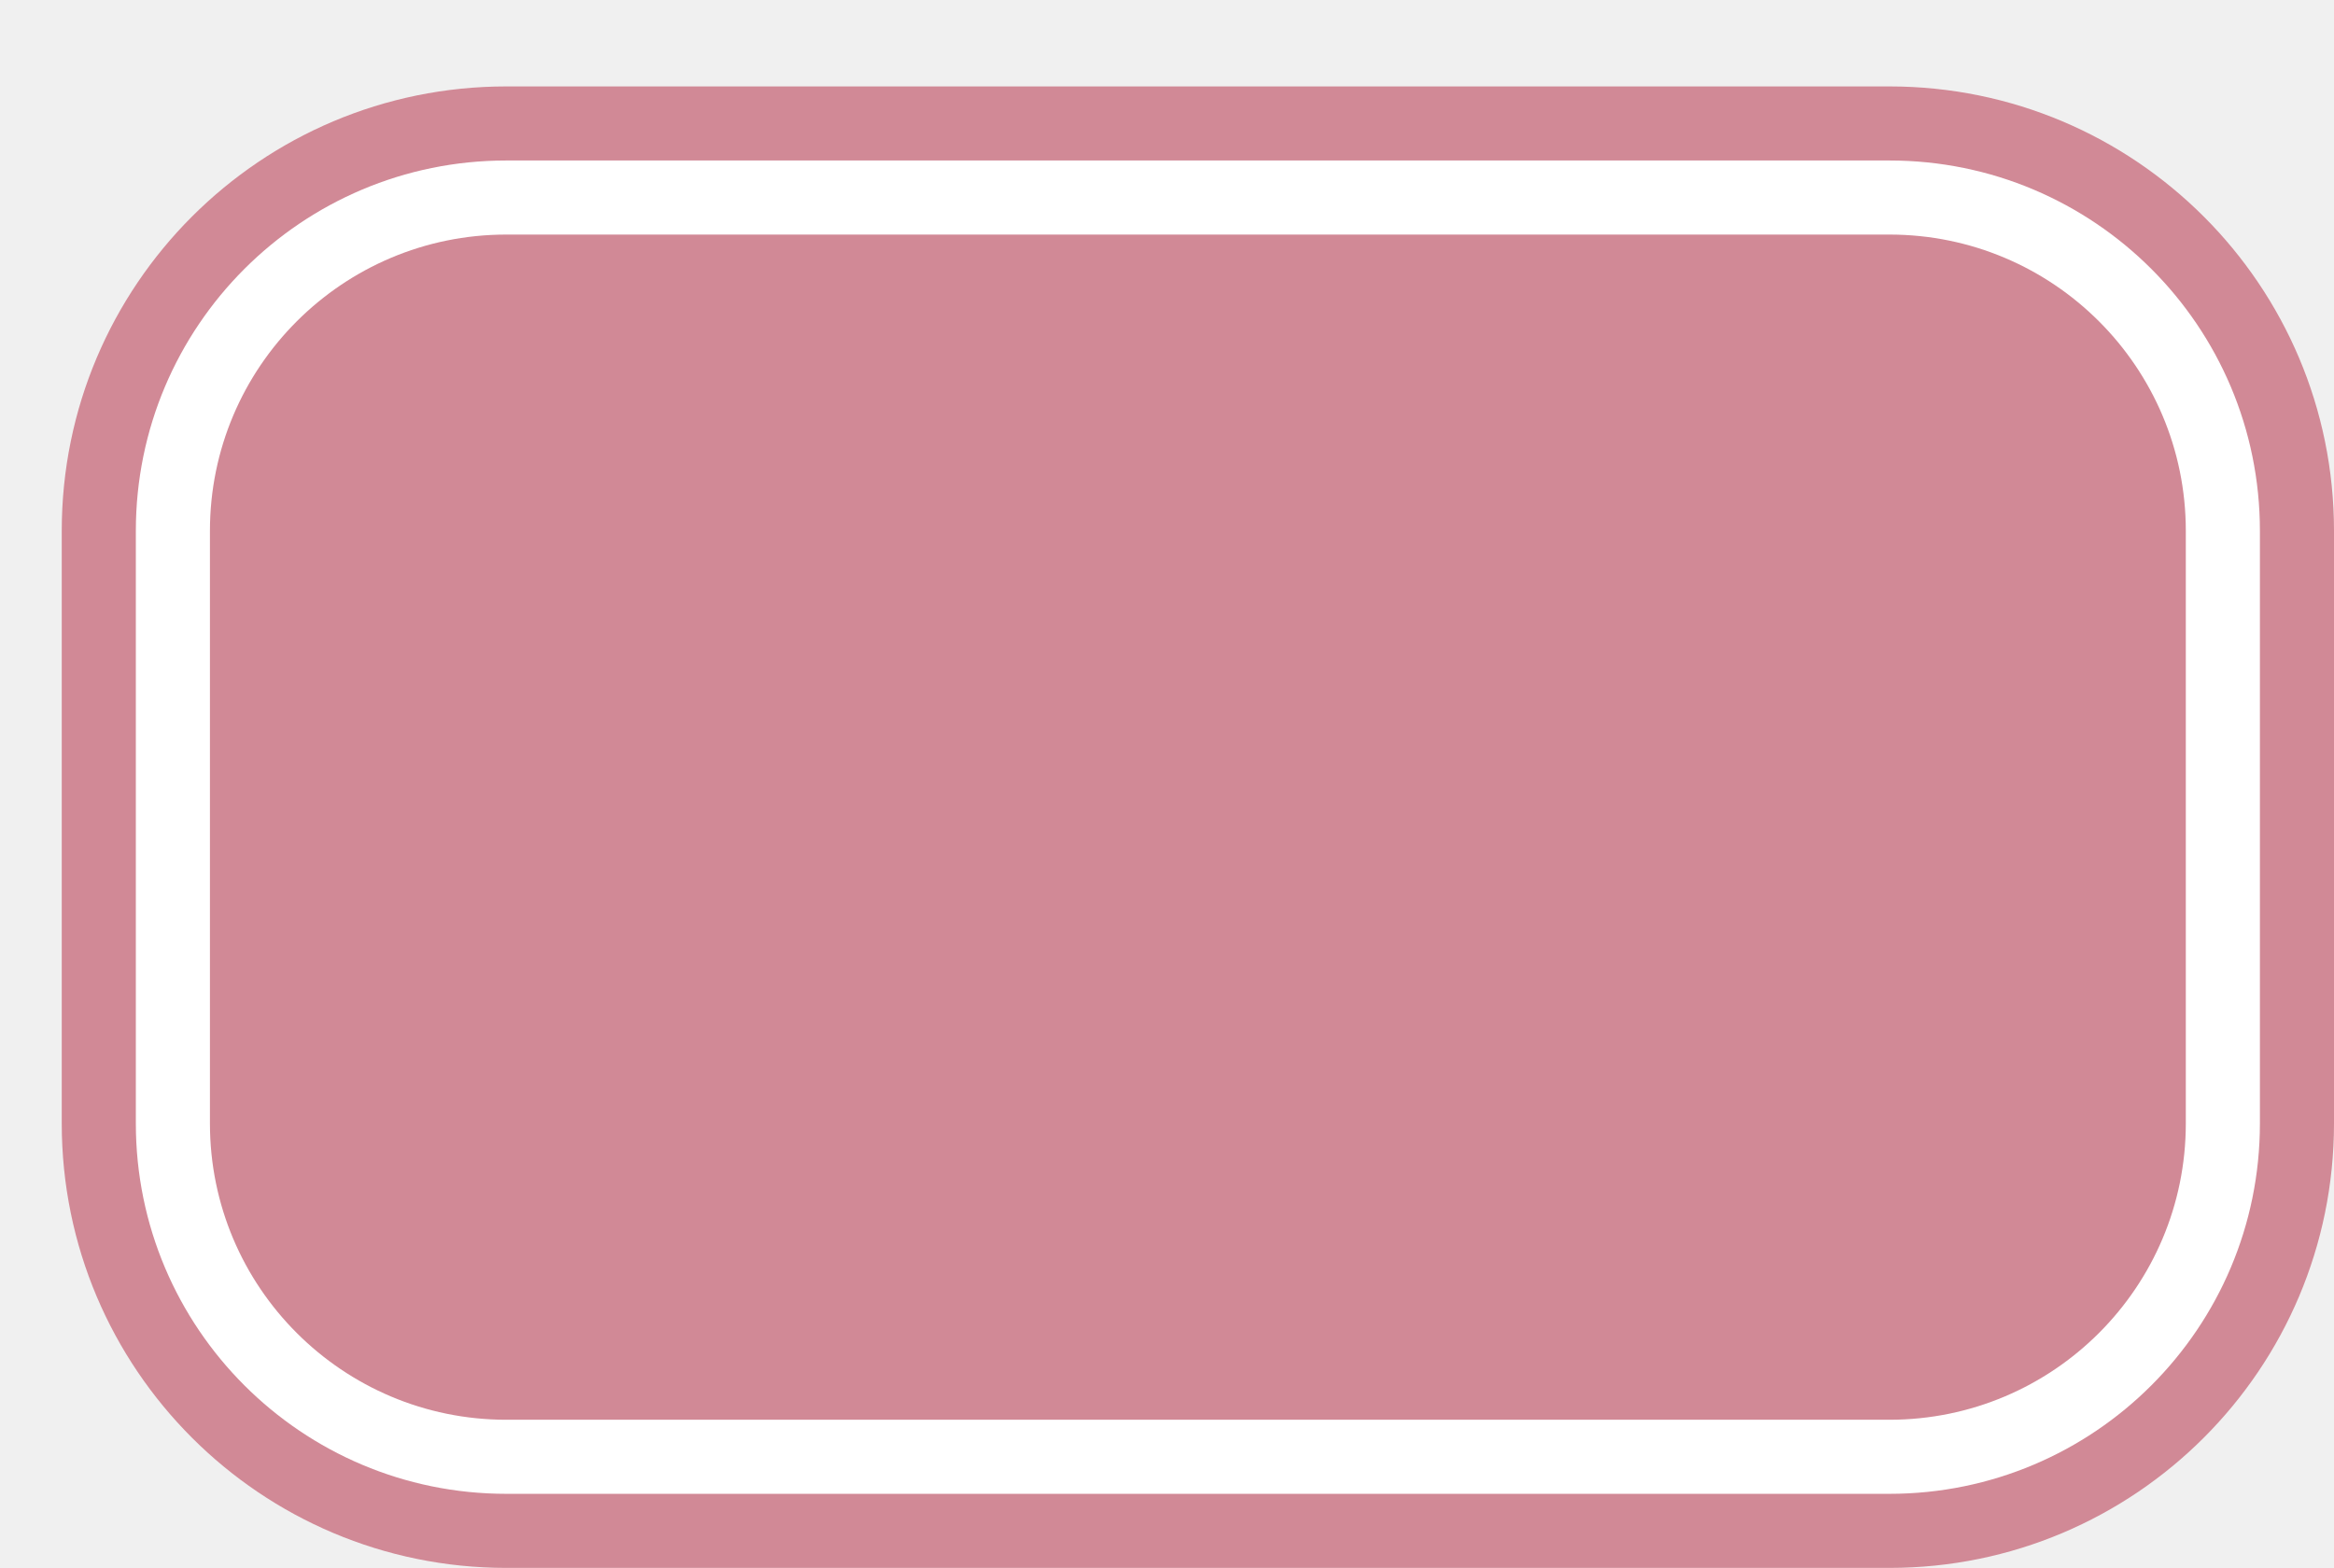
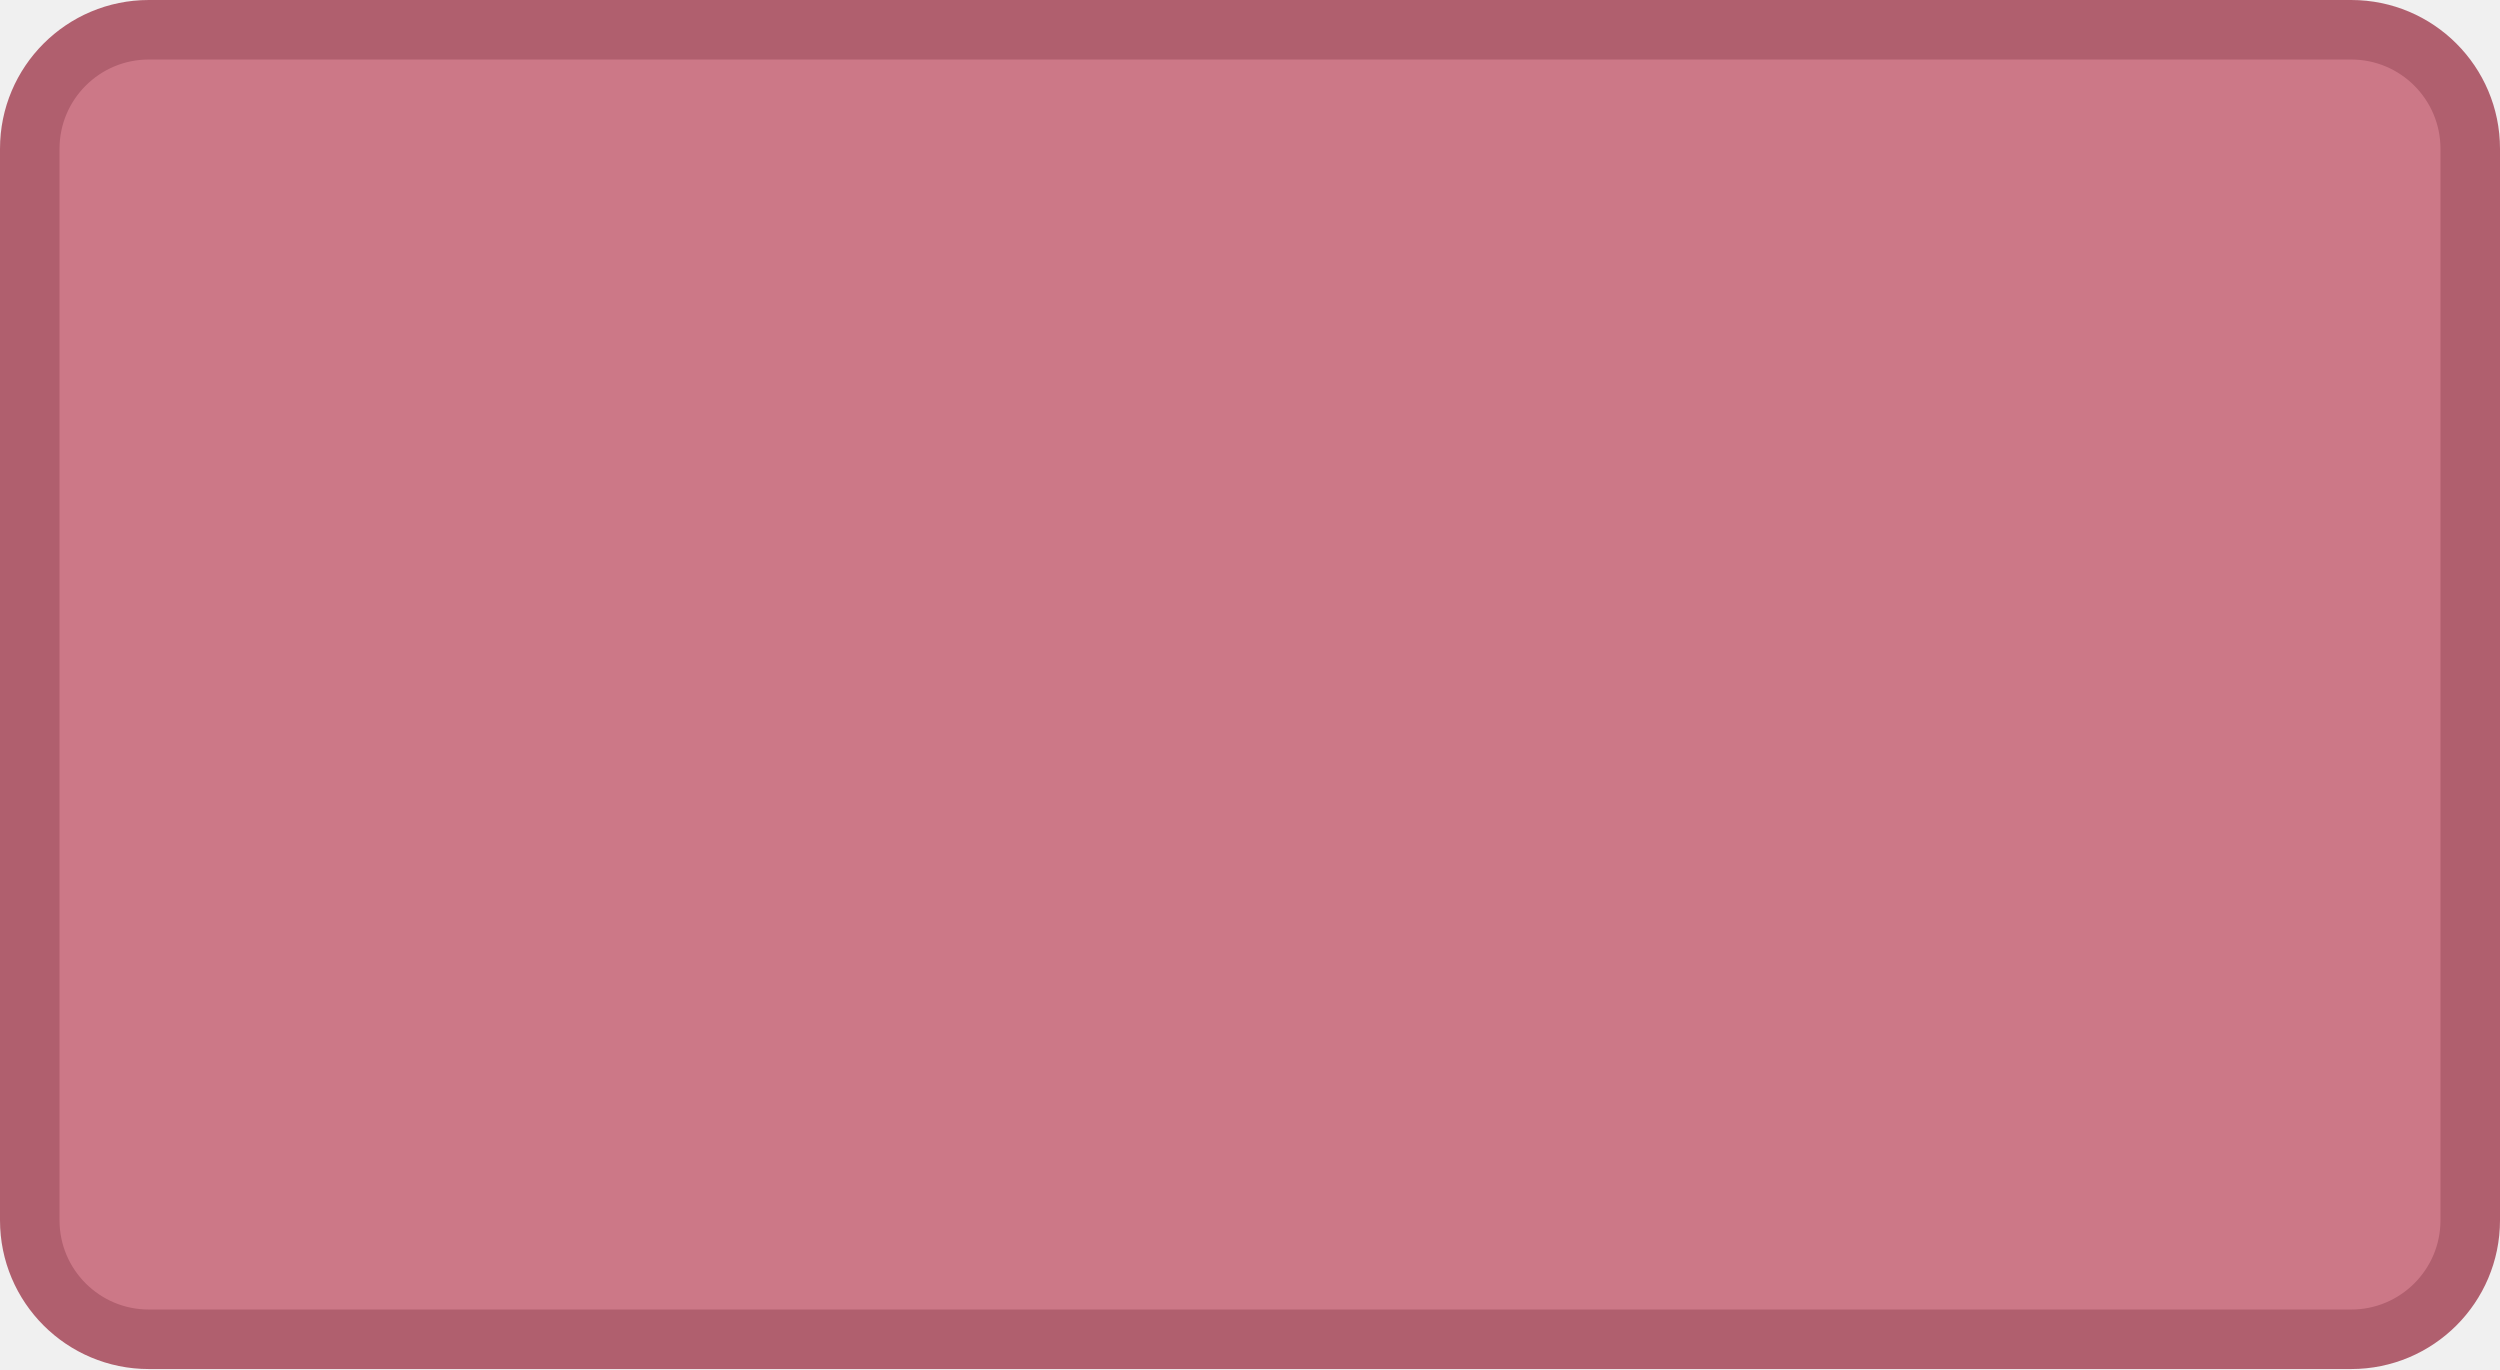
- <svg xmlns="http://www.w3.org/2000/svg" width="100%" height="100%" viewBox="0 0 47.25 31.75">
-   <rect x="1.25" y="1.75" height="30" width="46" rx="9" fill="#d18996" />
-   <rect x="2.75" y="3.25" height="27.0" width="43.0" rx="7.5" fill="white" />
-   <rect x="4.25" y="4.75" height="24.0" width="40.0" rx="6.0" fill="#d18996" />
+ <svg xmlns="http://www.w3.org/2000/svg" width="100%" height="100%" viewBox="0 0 42 23">
+   <rect x="0.5" y="0.5" width="41" height="22" rx="2" ry="2" id="shield" style="fill:#cc7887;stroke:#b05f6e;stroke-width:1;" />
</svg>
